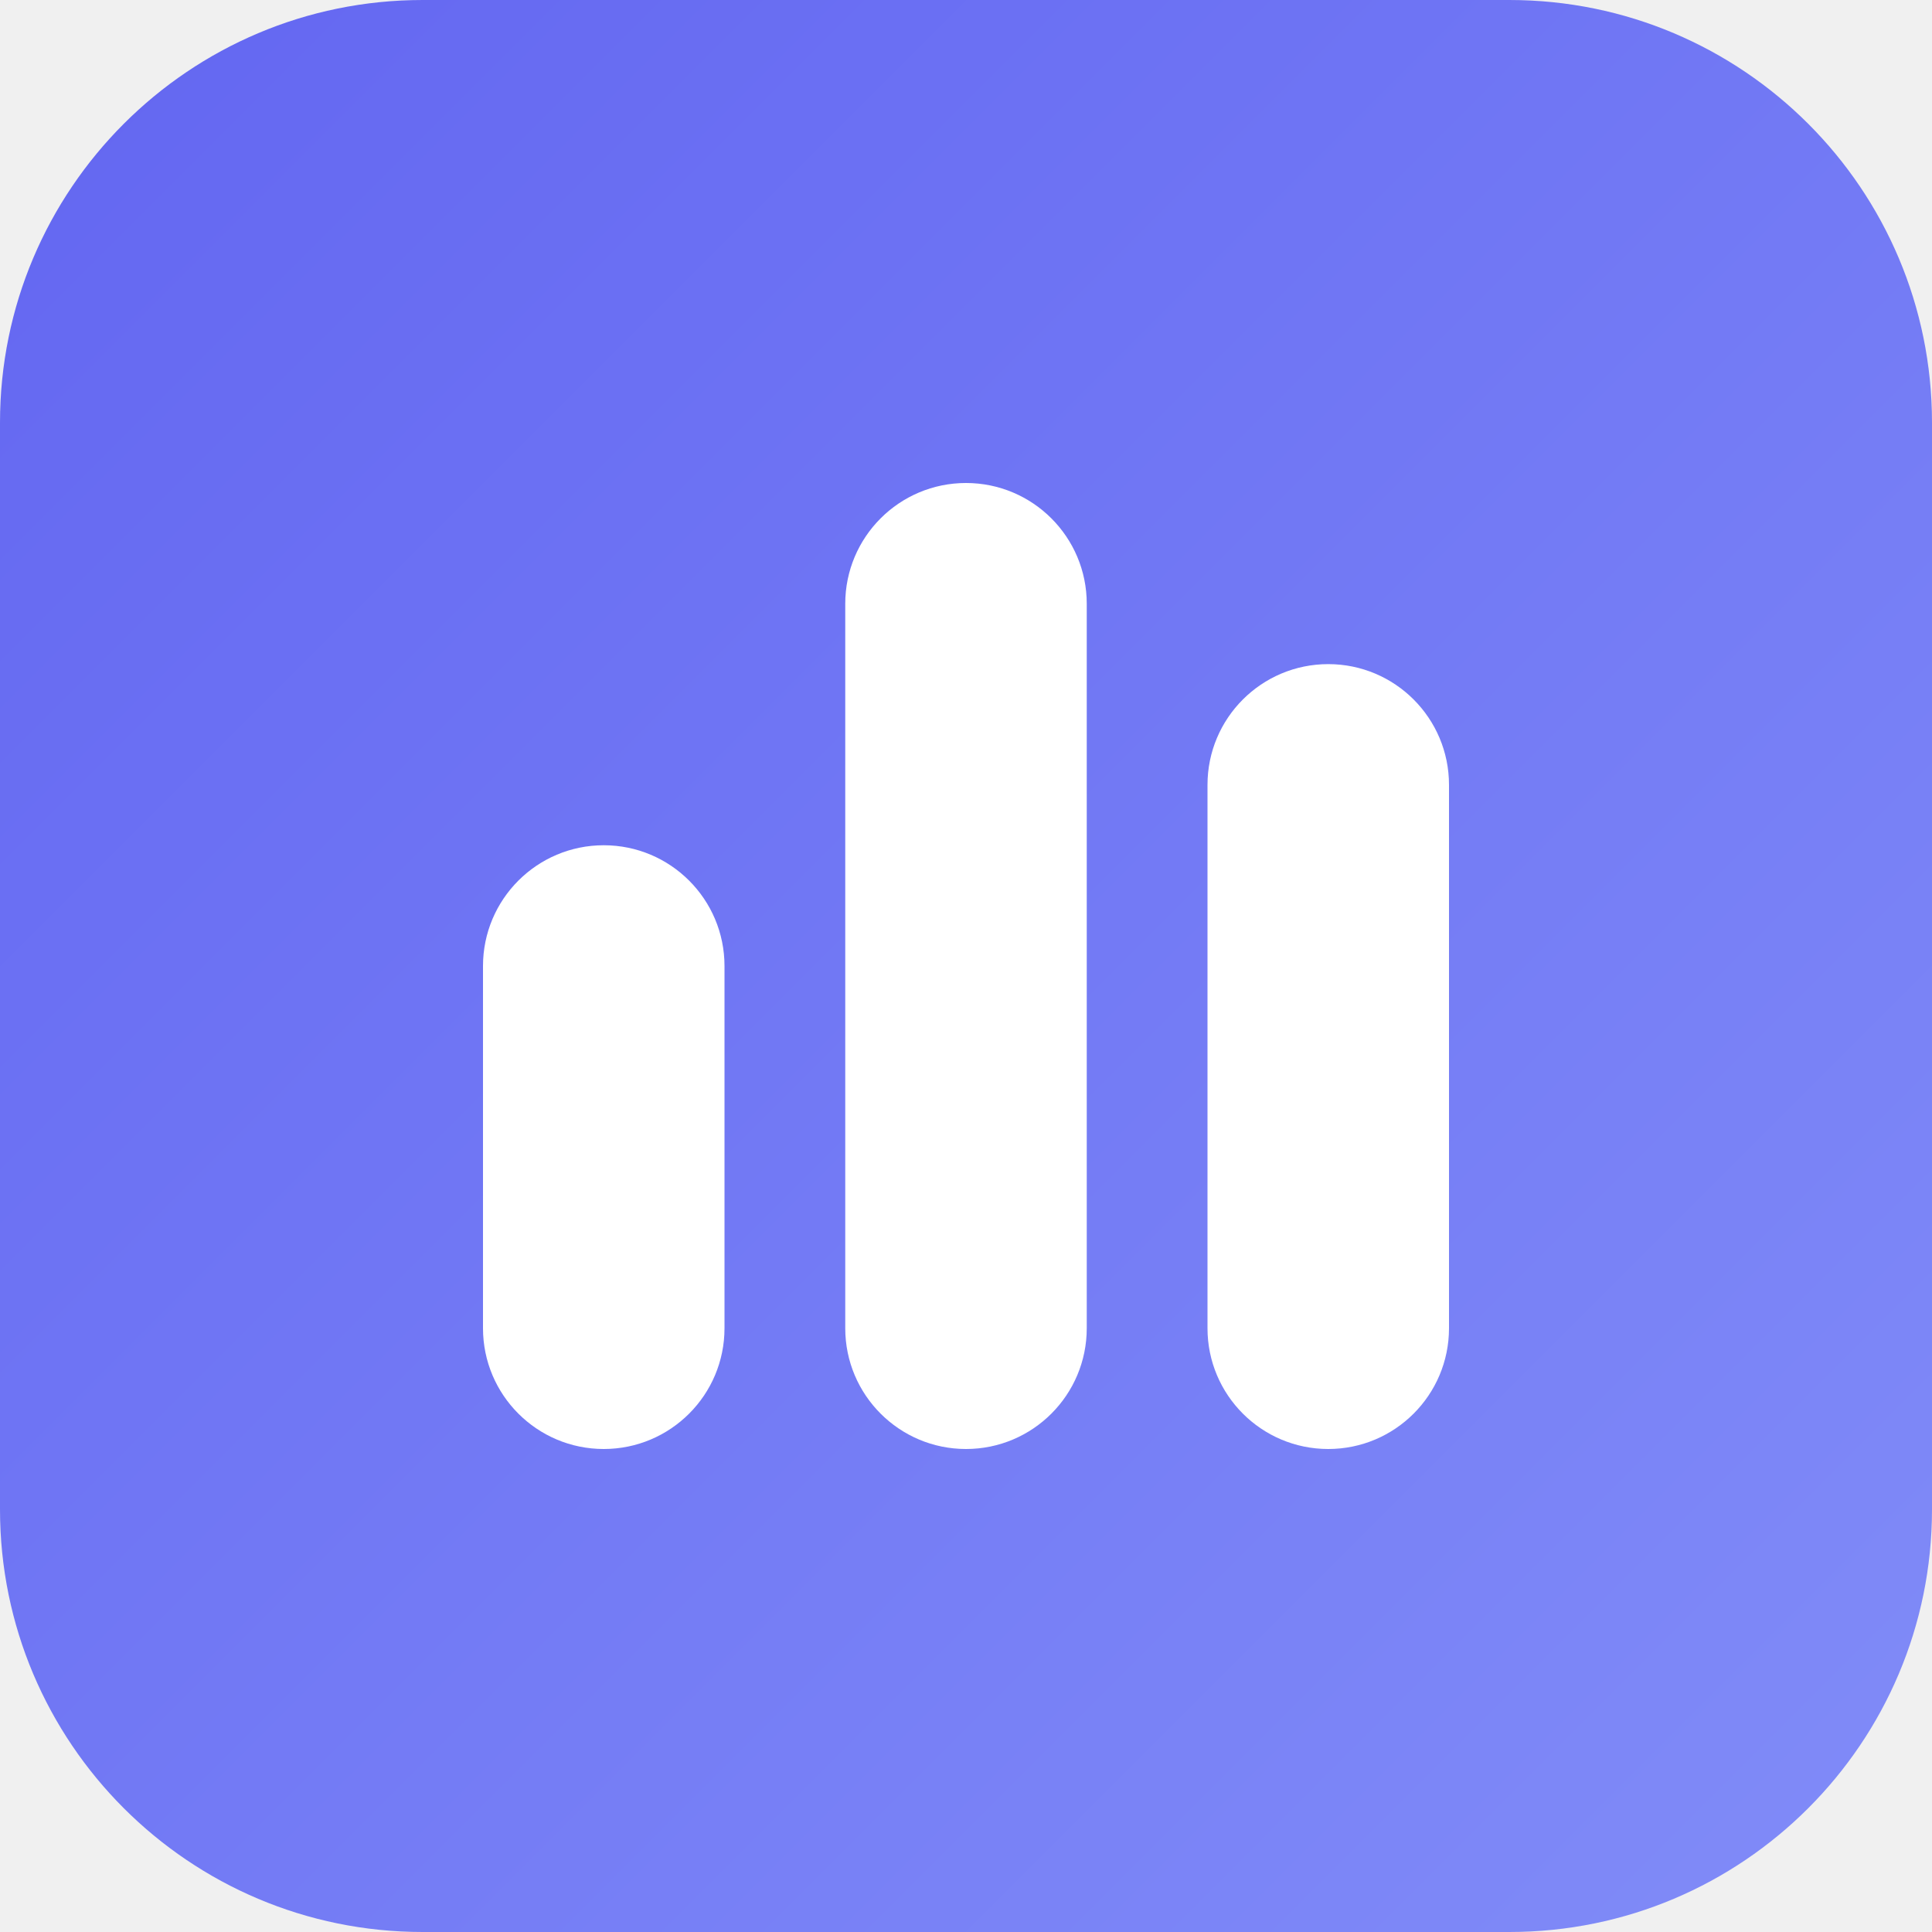
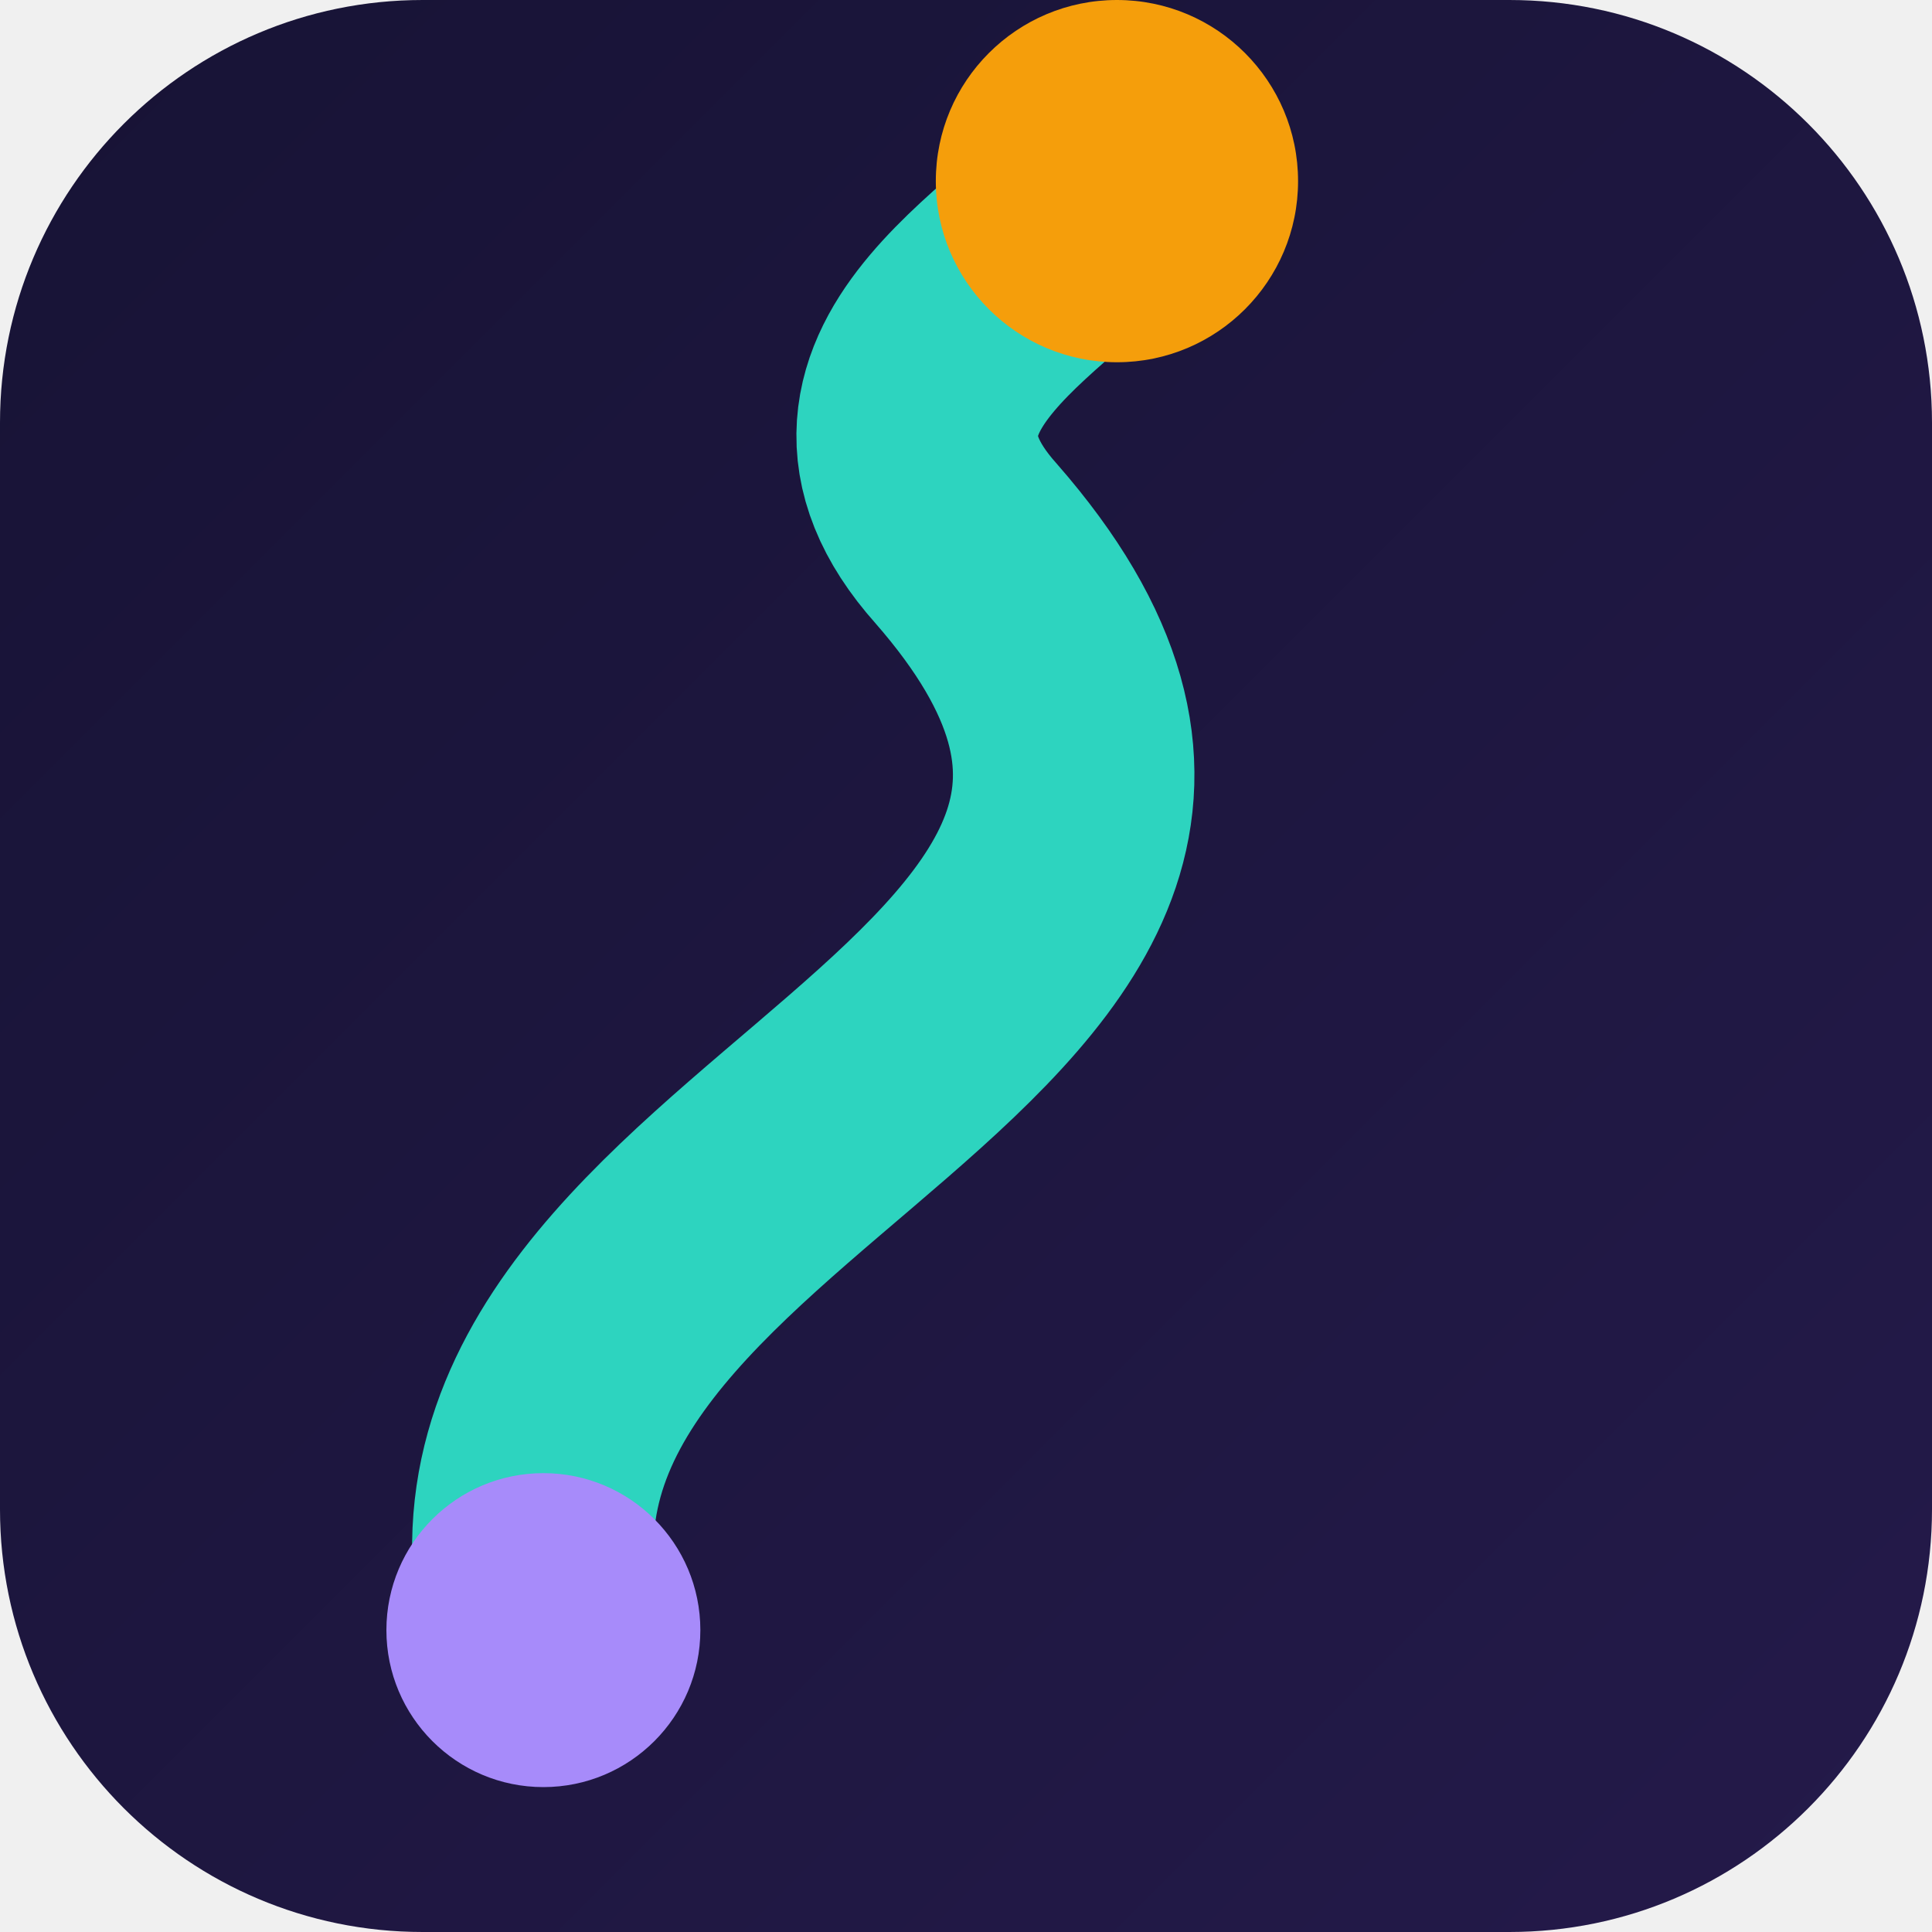
- <svg xmlns="http://www.w3.org/2000/svg" viewBox="0 0 32 32" fill="none">
-   <rect width="32" height="32" rx="7" fill="url(#g)" />
-   <rect x="8" y="14" width="4" height="10" rx="2" fill="white" />
-   <rect x="14" y="8" width="4" height="16" rx="2" fill="white" />
-   <rect x="20" y="11" width="4" height="13" rx="2" fill="white" />
+ <svg xmlns="http://www.w3.org/2000/svg" viewBox="0 0 32 32">
  <defs>
-     <linearGradient id="g" x1="0" y1="0" x2="32" y2="32" gradientUnits="userSpaceOnUse">
-       <stop stop-color="#6366f1" />
-       <stop offset="1" stop-color="#818cf8" />
+     <linearGradient id="g" x1="0" y1="0" x2="1" y2="1">
+       <stop stop-color="#171335" />
+       <stop offset="1" stop-color="#241a4a" />
    </linearGradient>
  </defs>
+   <rect width="32" height="32" rx="7" fill="url(#g)" />
+   <path d="M 9 27 C 7 19 23 17 16 9 C 13.5 6.2 17.5 4.5 18.5 3" fill="none" stroke="#2dd4bf" stroke-width="4" stroke-linecap="round" />
+   <circle cx="18.5" cy="3" r="3" fill="#f59e0b" />
+   <circle cx="9" cy="27" r="2.6" fill="#a78bfa" />
</svg>
